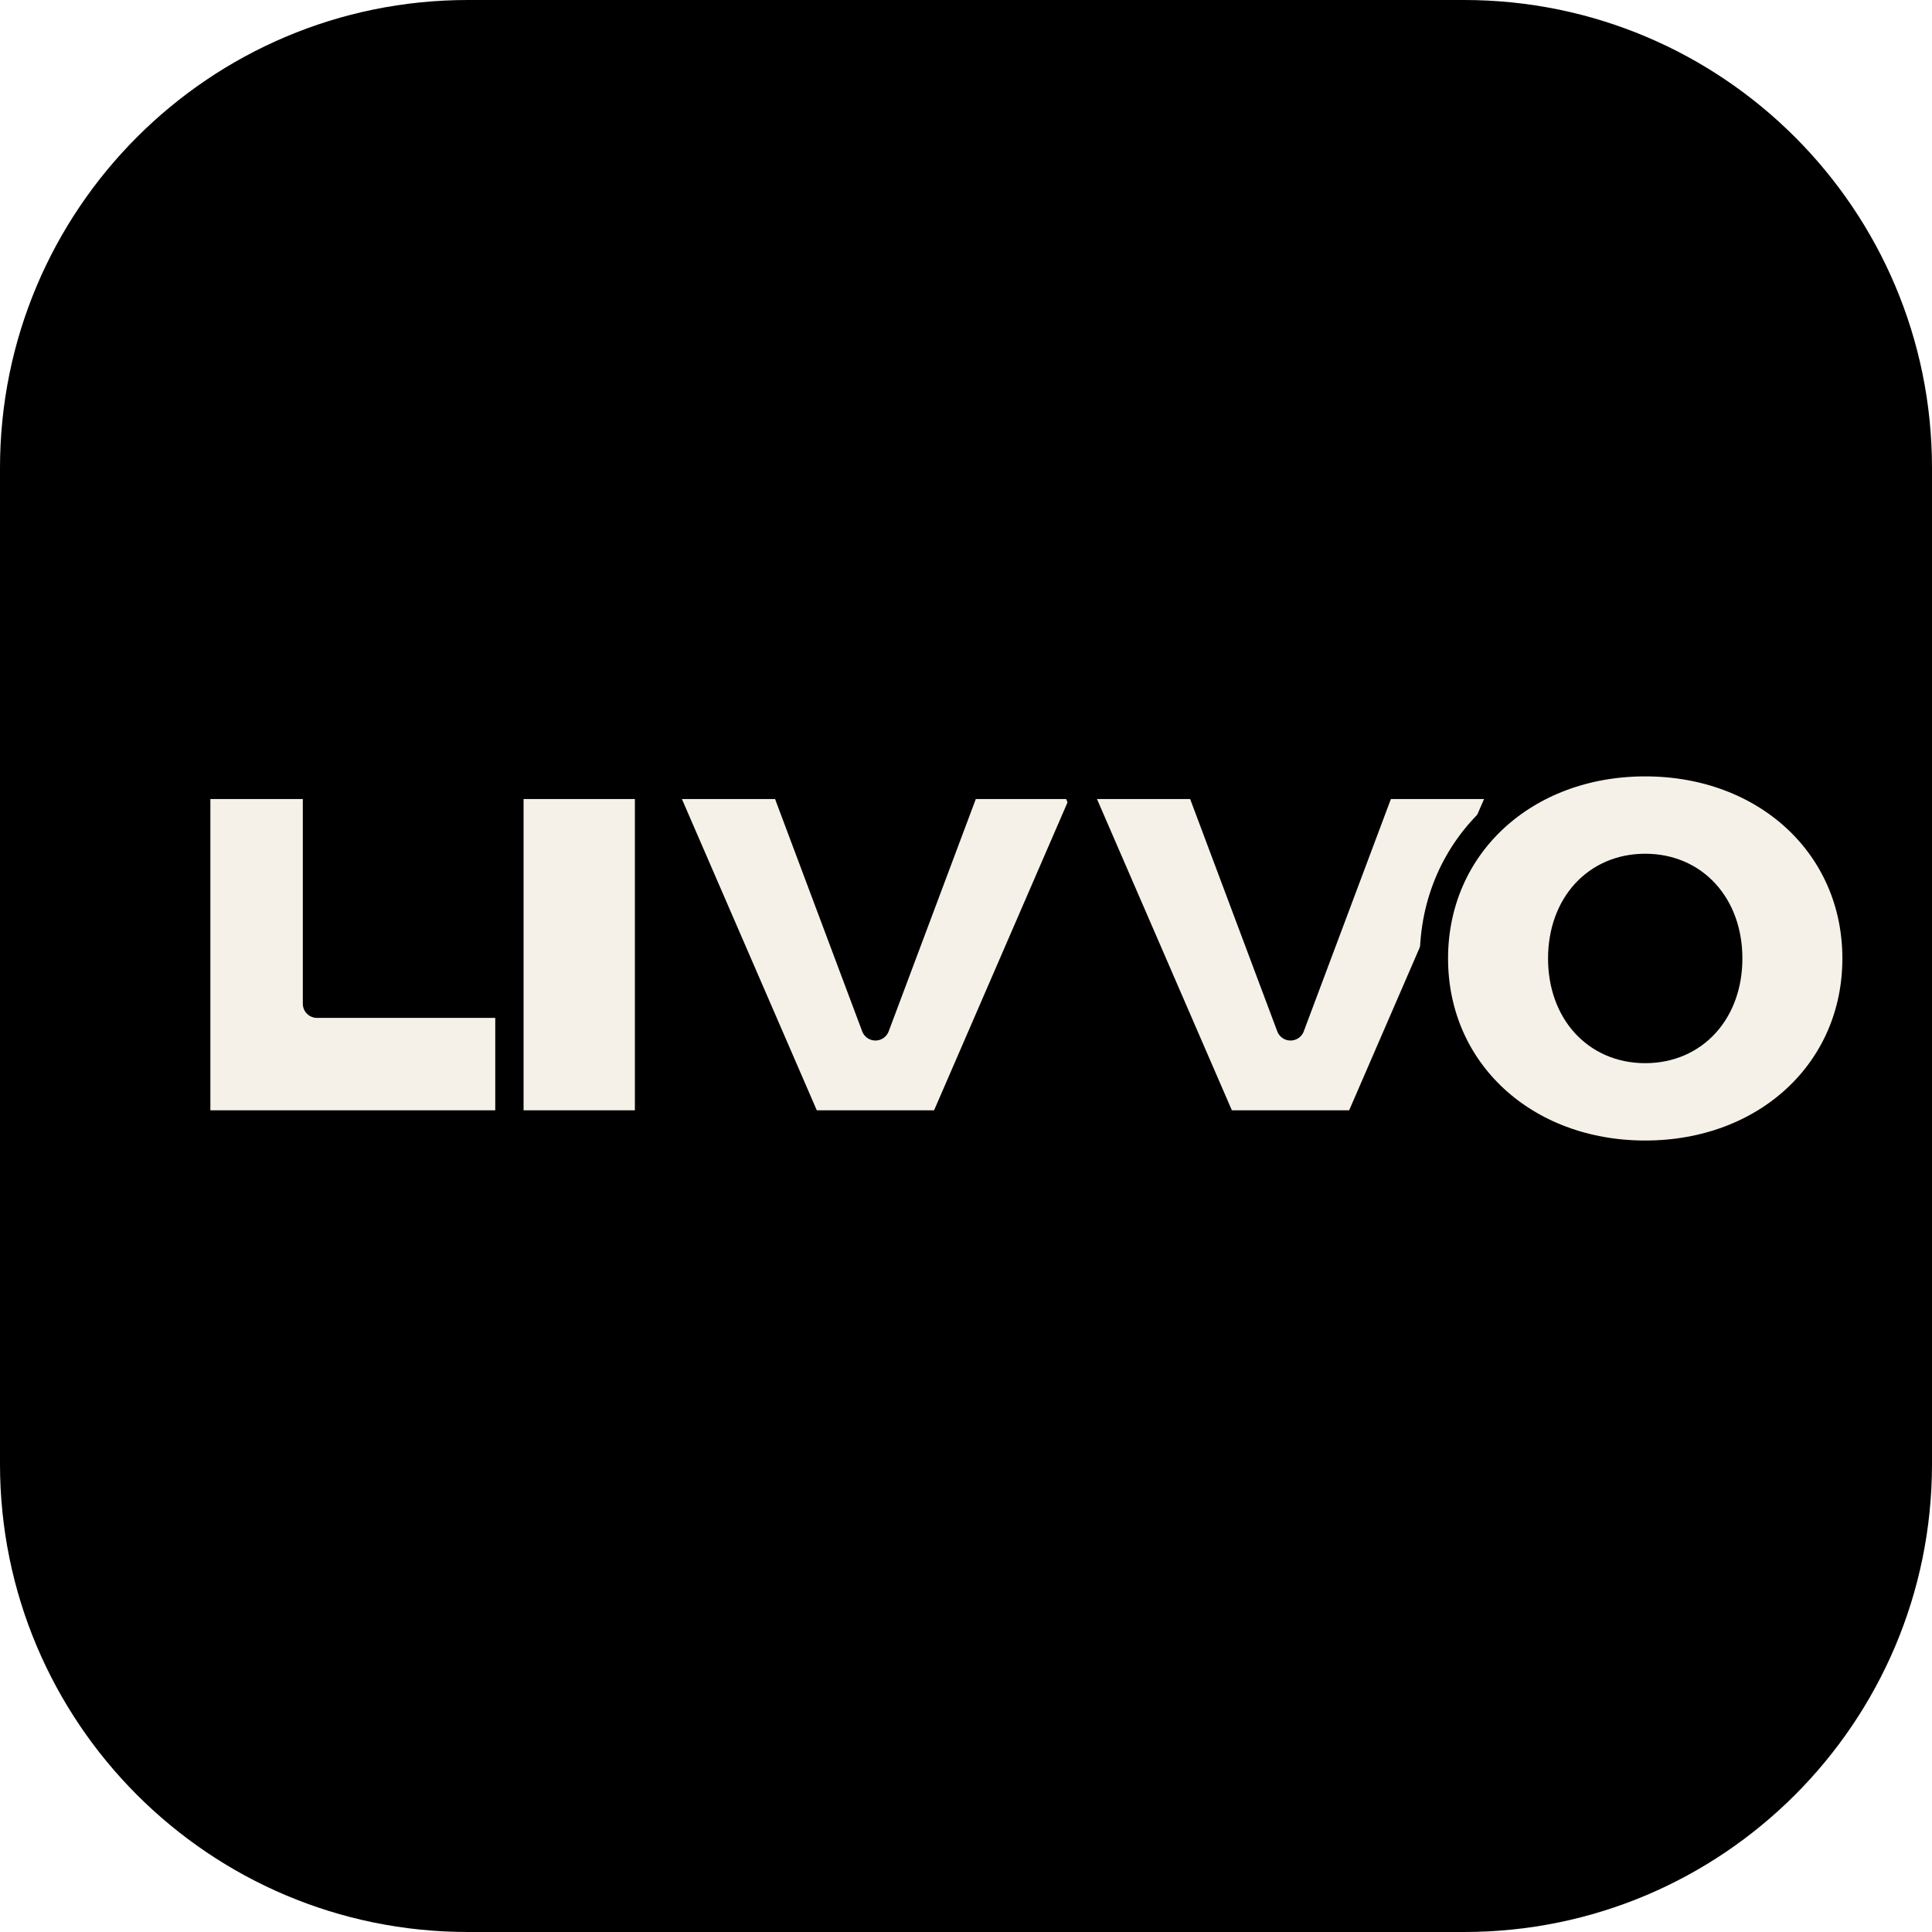
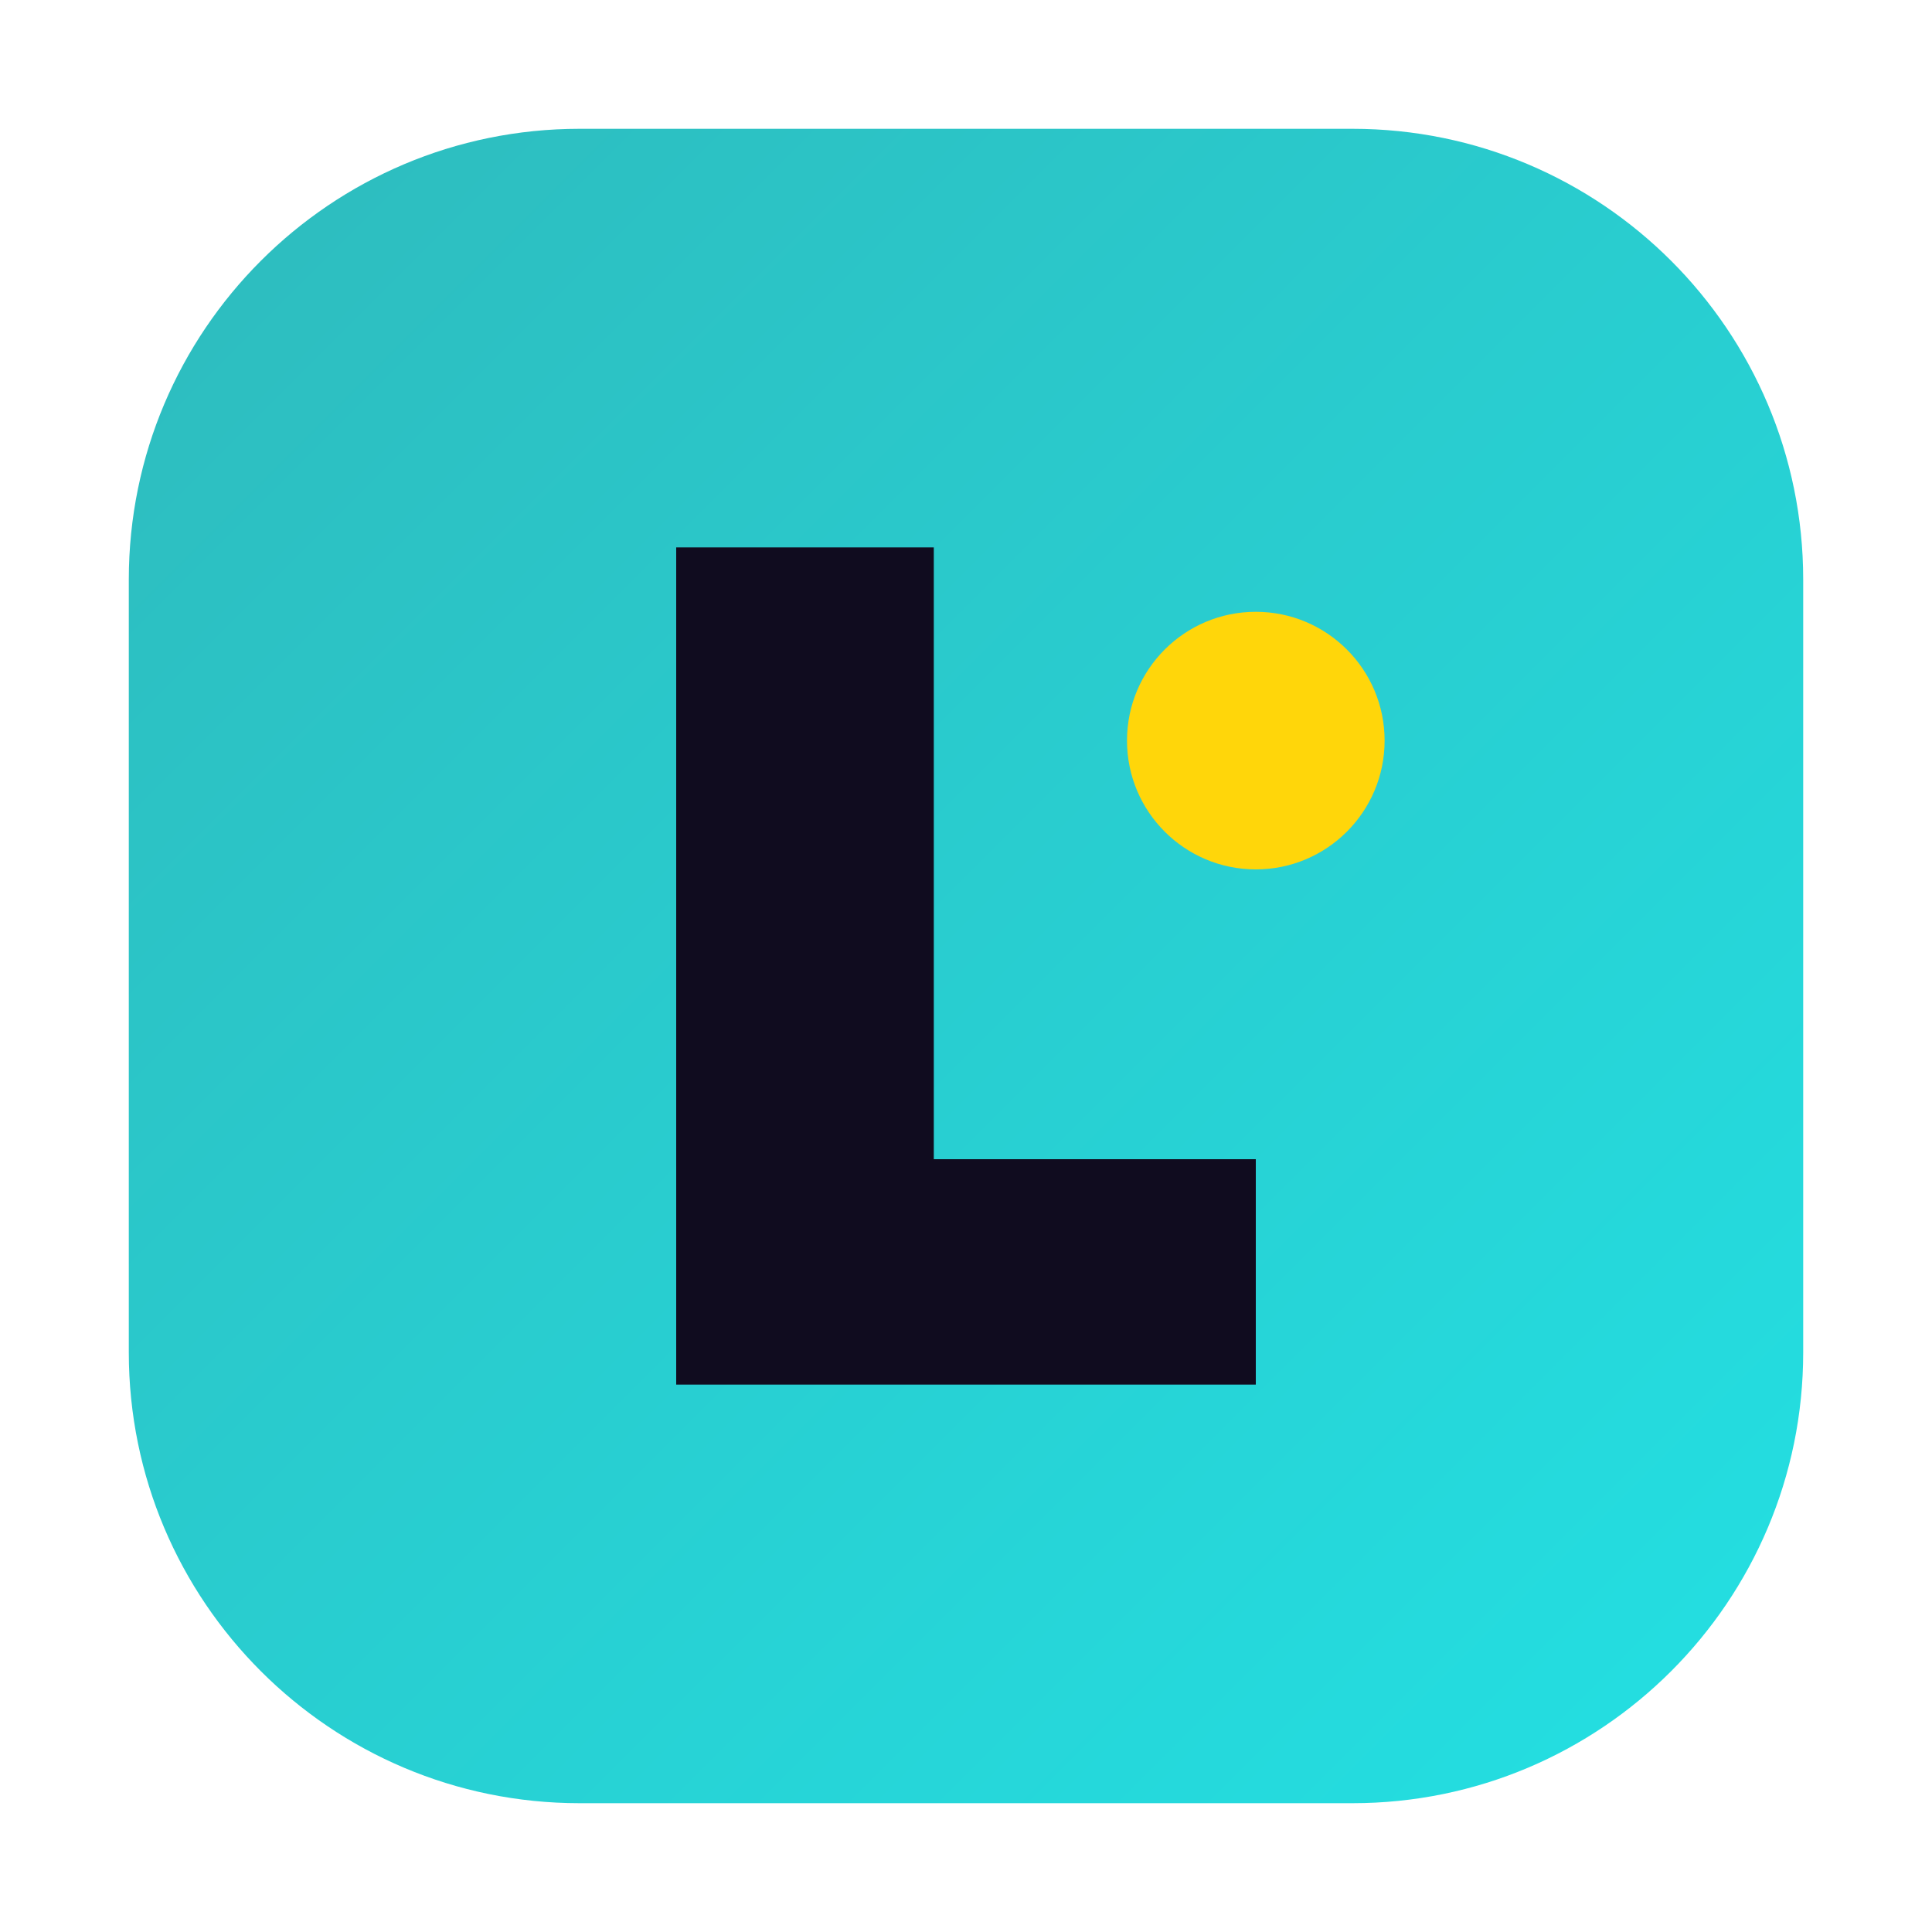
- <svg xmlns="http://www.w3.org/2000/svg" viewBox="0 0 512 512" fill="none">
+ <svg xmlns="http://www.w3.org/2000/svg" width="120" height="120" viewBox="0 0 120 120" fill="none">
  <defs>
-     <linearGradient id="livvoBg" x1="60" y1="20" x2="450" y2="490" gradientUnits="userSpaceOnUse">
-       <stop offset="0%" stopColor="#55F5EF" />
-       <stop offset="40%" stopColor="#3EE8E2" />
-       <stop offset="100%" stopColor="#22D5CE" />
+     <linearGradient id="livvoGrad" x1="0" y1="0" x2="120" y2="120" gradientUnits="userSpaceOnUse">
+       <stop offset="0%" stop-color="#2FB8BA" />
+       <stop offset="100%" stop-color="#22E3E6" />
    </linearGradient>
-     <filter id="livvoDepth" x="-10%" y="-10%" width="130%" height="140%">
-       <feDropShadow dx="0" dy="16" stdDeviation="10" floodColor="#0F787C" floodOpacity="0.45" />
-     </filter>
  </defs>
-   <rect x="0" y="0" width="512" height="512" rx="124" fill="url(#livvoBg)" />
-   <g filter="url(#livvoDepth)">
-     <g fill="#000000">
-       <path d="M 52 208 L 84 208 L 84 266 L 148 266 L 148 298 L 52 298 Z" transform="translate(4, 22)" />
-       <path d="M 135 208 L 172 208 L 172 298 L 135 298 Z" transform="translate(4, 22)" />
-       <path d="M 175 208 L 208 208 L 232 272 L 256 208 L 289 208 L 250 298 L 214 298 Z" transform="translate(4, 22)" />
-       <path d="M 285 208 L 318 208 L 342 272 L 366 208 L 399 208 L 360 298 L 324 298 Z" transform="translate(4, 22)" />
-       <path fill-rule="evenodd" clip-rule="evenodd" d="M 436 202 C 468 202 492 224 492 254 C 492 284 468 306 436 306 C 404 306 380 284 380 254 C 380 224 404 202 436 202 Z M 436 230 C 423 230 414 240 414 254 C 414 268 423 278 436 278 C 449 278 458 268 458 254 C 458 240 449 230 436 230 Z" transform="translate(8, 22)" />
-       <polygon points="52,298 56,320 152,320 148,298" />
-       <polygon points="148,266 152,288 152,320 148,298" />
-       <polygon points="84,208 88,230 88,266 84,266" />
-       <polygon points="135,298 139,320 176,320 172,298" />
-       <polygon points="172,208 176,230 176,320 172,298" />
-       <polygon points="214,298 218,320 254,320 250,298" />
-       <polygon points="289,208 293,230 254,320 250,298" />
-       <polygon points="324,298 328,320 364,320 360,298" />
-       <polygon points="399,208 403,230 364,320 360,298" />
-       <path d="M 404 290 Q 444 328 472 290 L 480 312 Q 448 344 412 312 Z" />
-       <path d="M 488 234 L 498 256 Q 500 286 476 312 L 468 290 Q 488 268 488 234 Z" />
-     </g>
-     <g fill="#F5F1E8" stroke="#000000" stroke-width="7.5" stroke-linejoin="round" stroke-linecap="round">
-       <path d="M 52 208 L 84 208 L 84 266 L 148 266 L 148 298 L 52 298 Z" />
-       <path d="M 135 208 L 172 208 L 172 298 L 135 298 Z" />
-       <path d="M 175 208 L 208 208 L 232 272 L 256 208 L 289 208 L 250 298 L 214 298 Z" />
-       <path d="M 285 208 L 318 208 L 342 272 L 366 208 L 399 208 L 360 298 L 324 298 Z" />
-       <path fill-rule="evenodd" clip-rule="evenodd" d="M 436 202 C 468 202 492 224 492 254 C 492 284 468 306 436 306 C 404 306 380 284 380 254 C 380 224 404 202 436 202 Z M 436 230 C 423 230 414 240 414 254 C 414 268 423 278 436 278 C 449 278 458 268 458 254 C 458 240 449 230 436 230 Z" />
-     </g>
-   </g>
+   <rect x="8" y="8" width="104" height="104" rx="28" fill="url(#livvoGrad)" />
+   <path d="M42 34V86H78V72H58V34H42Z" fill="#100C1F" />
+   <circle cx="78" cy="46" r="8" fill="#FFD60A" />
</svg>
